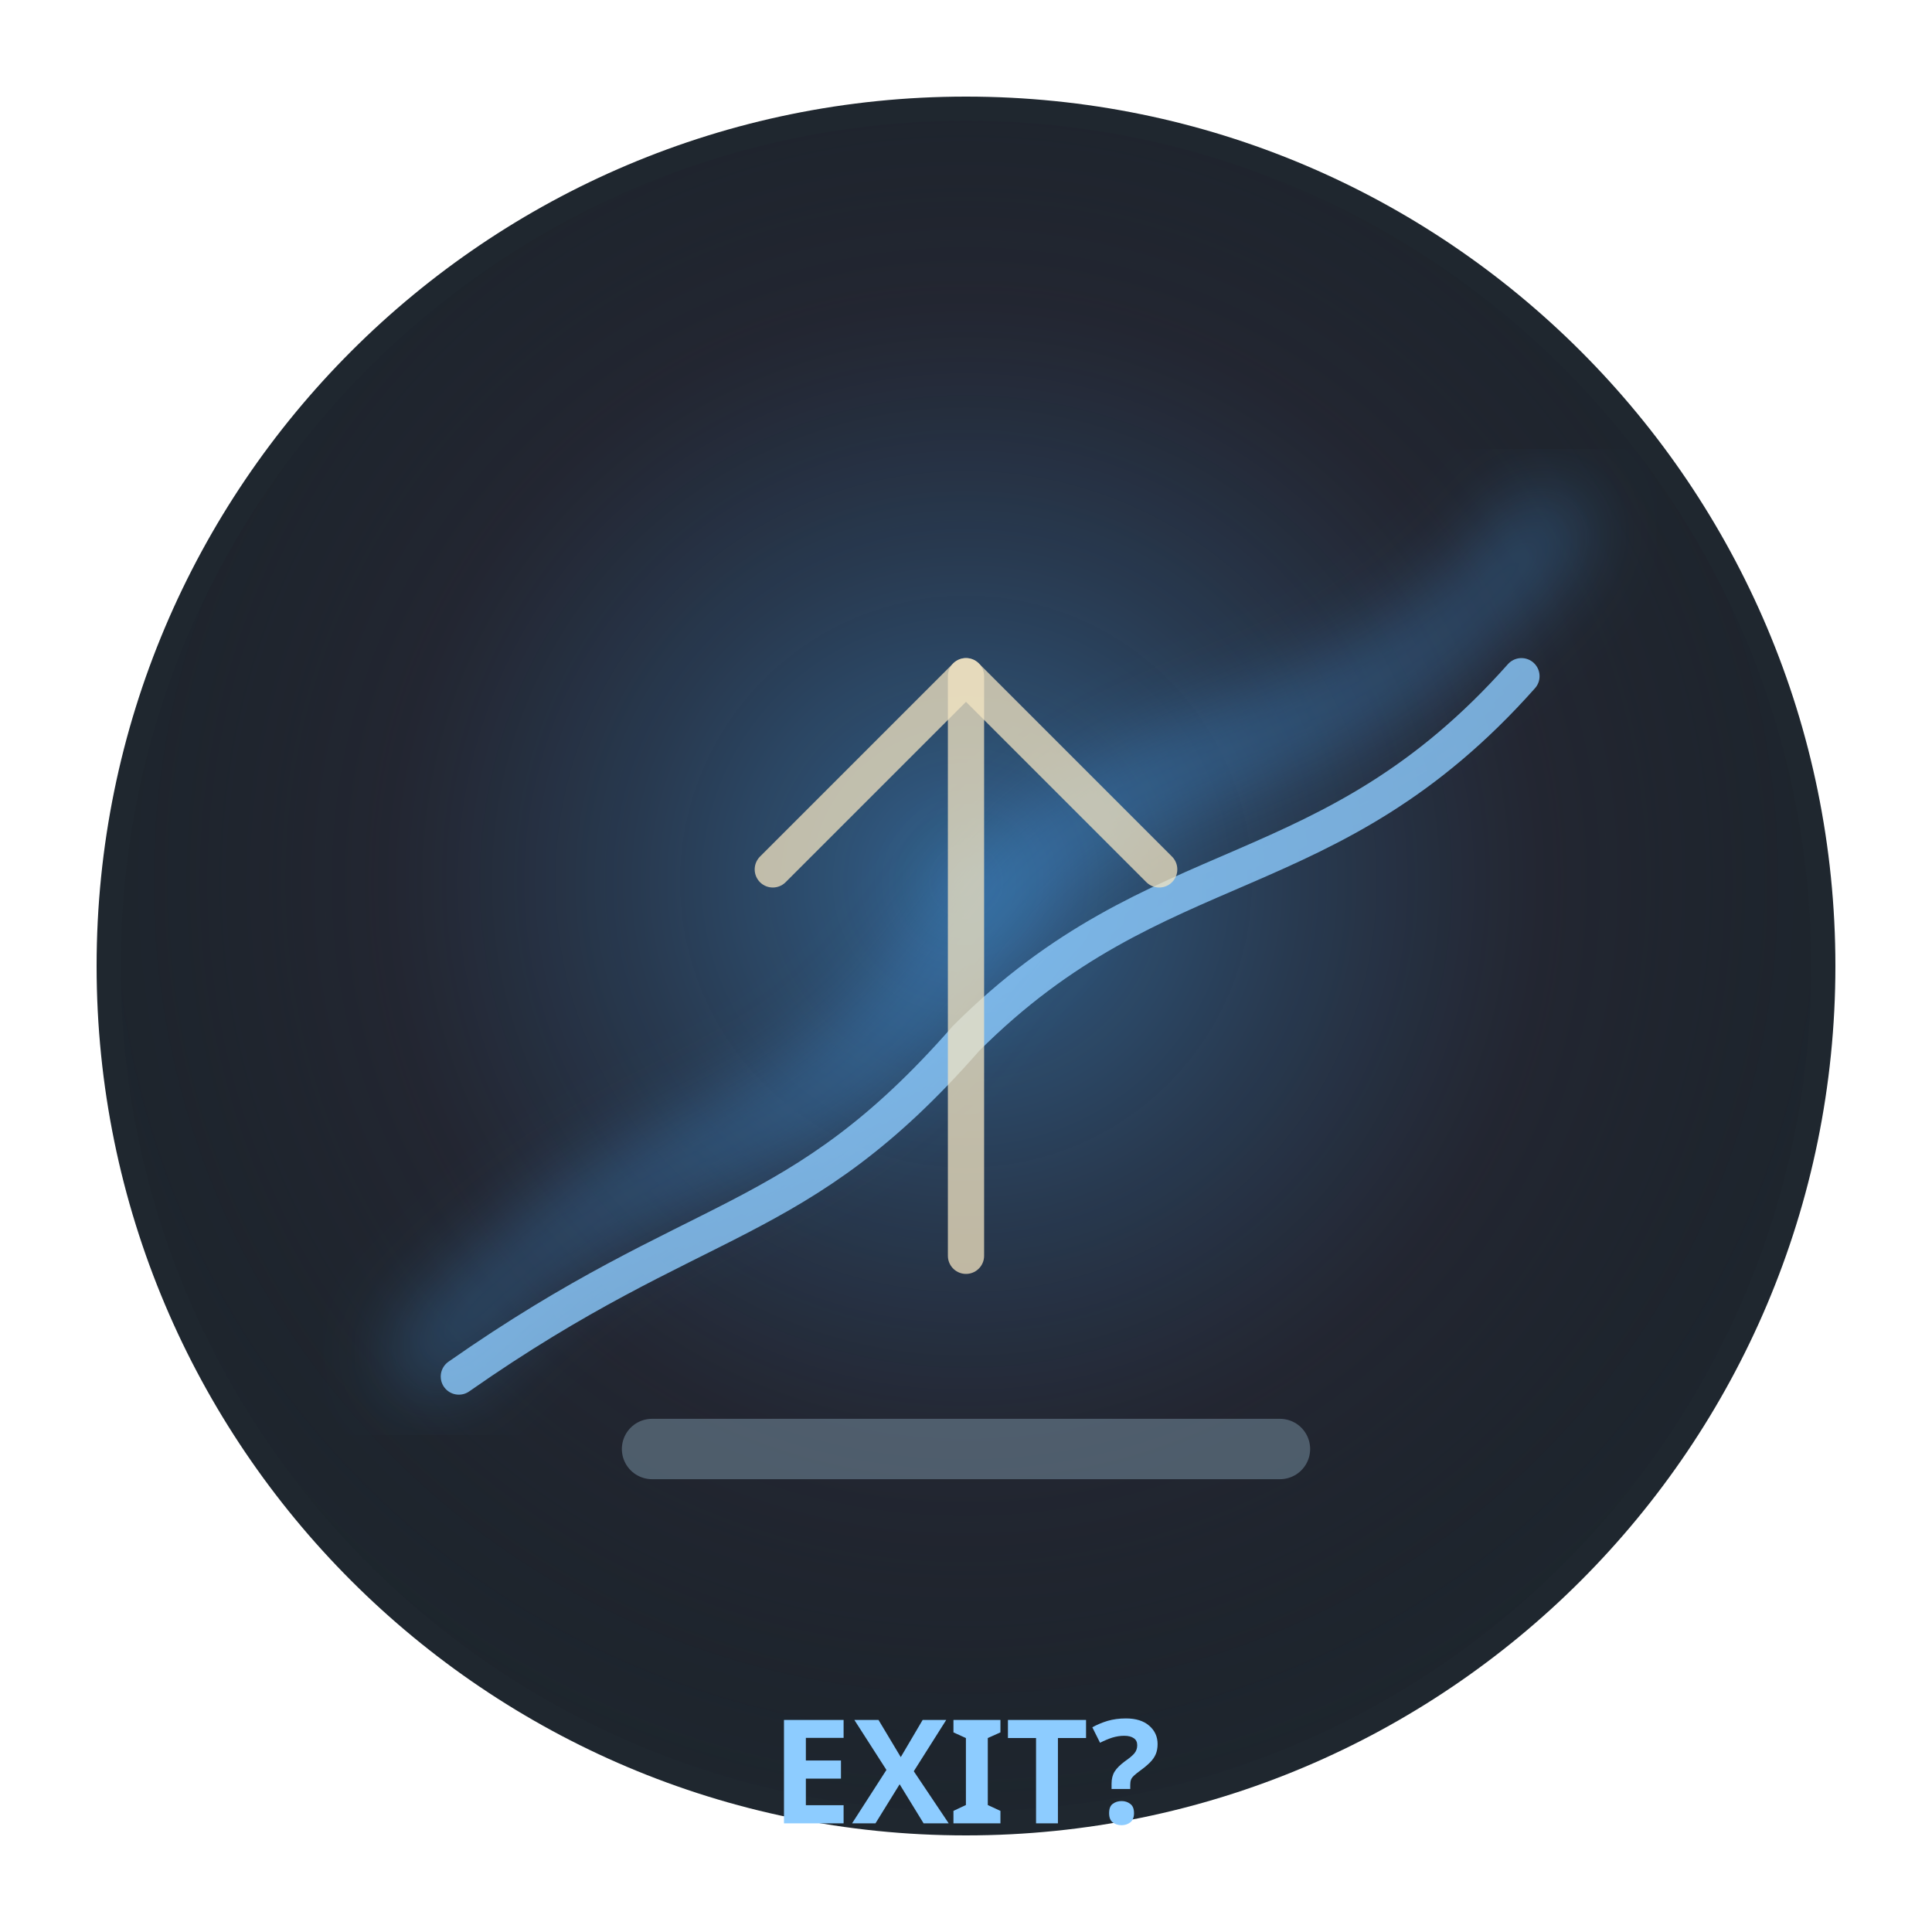
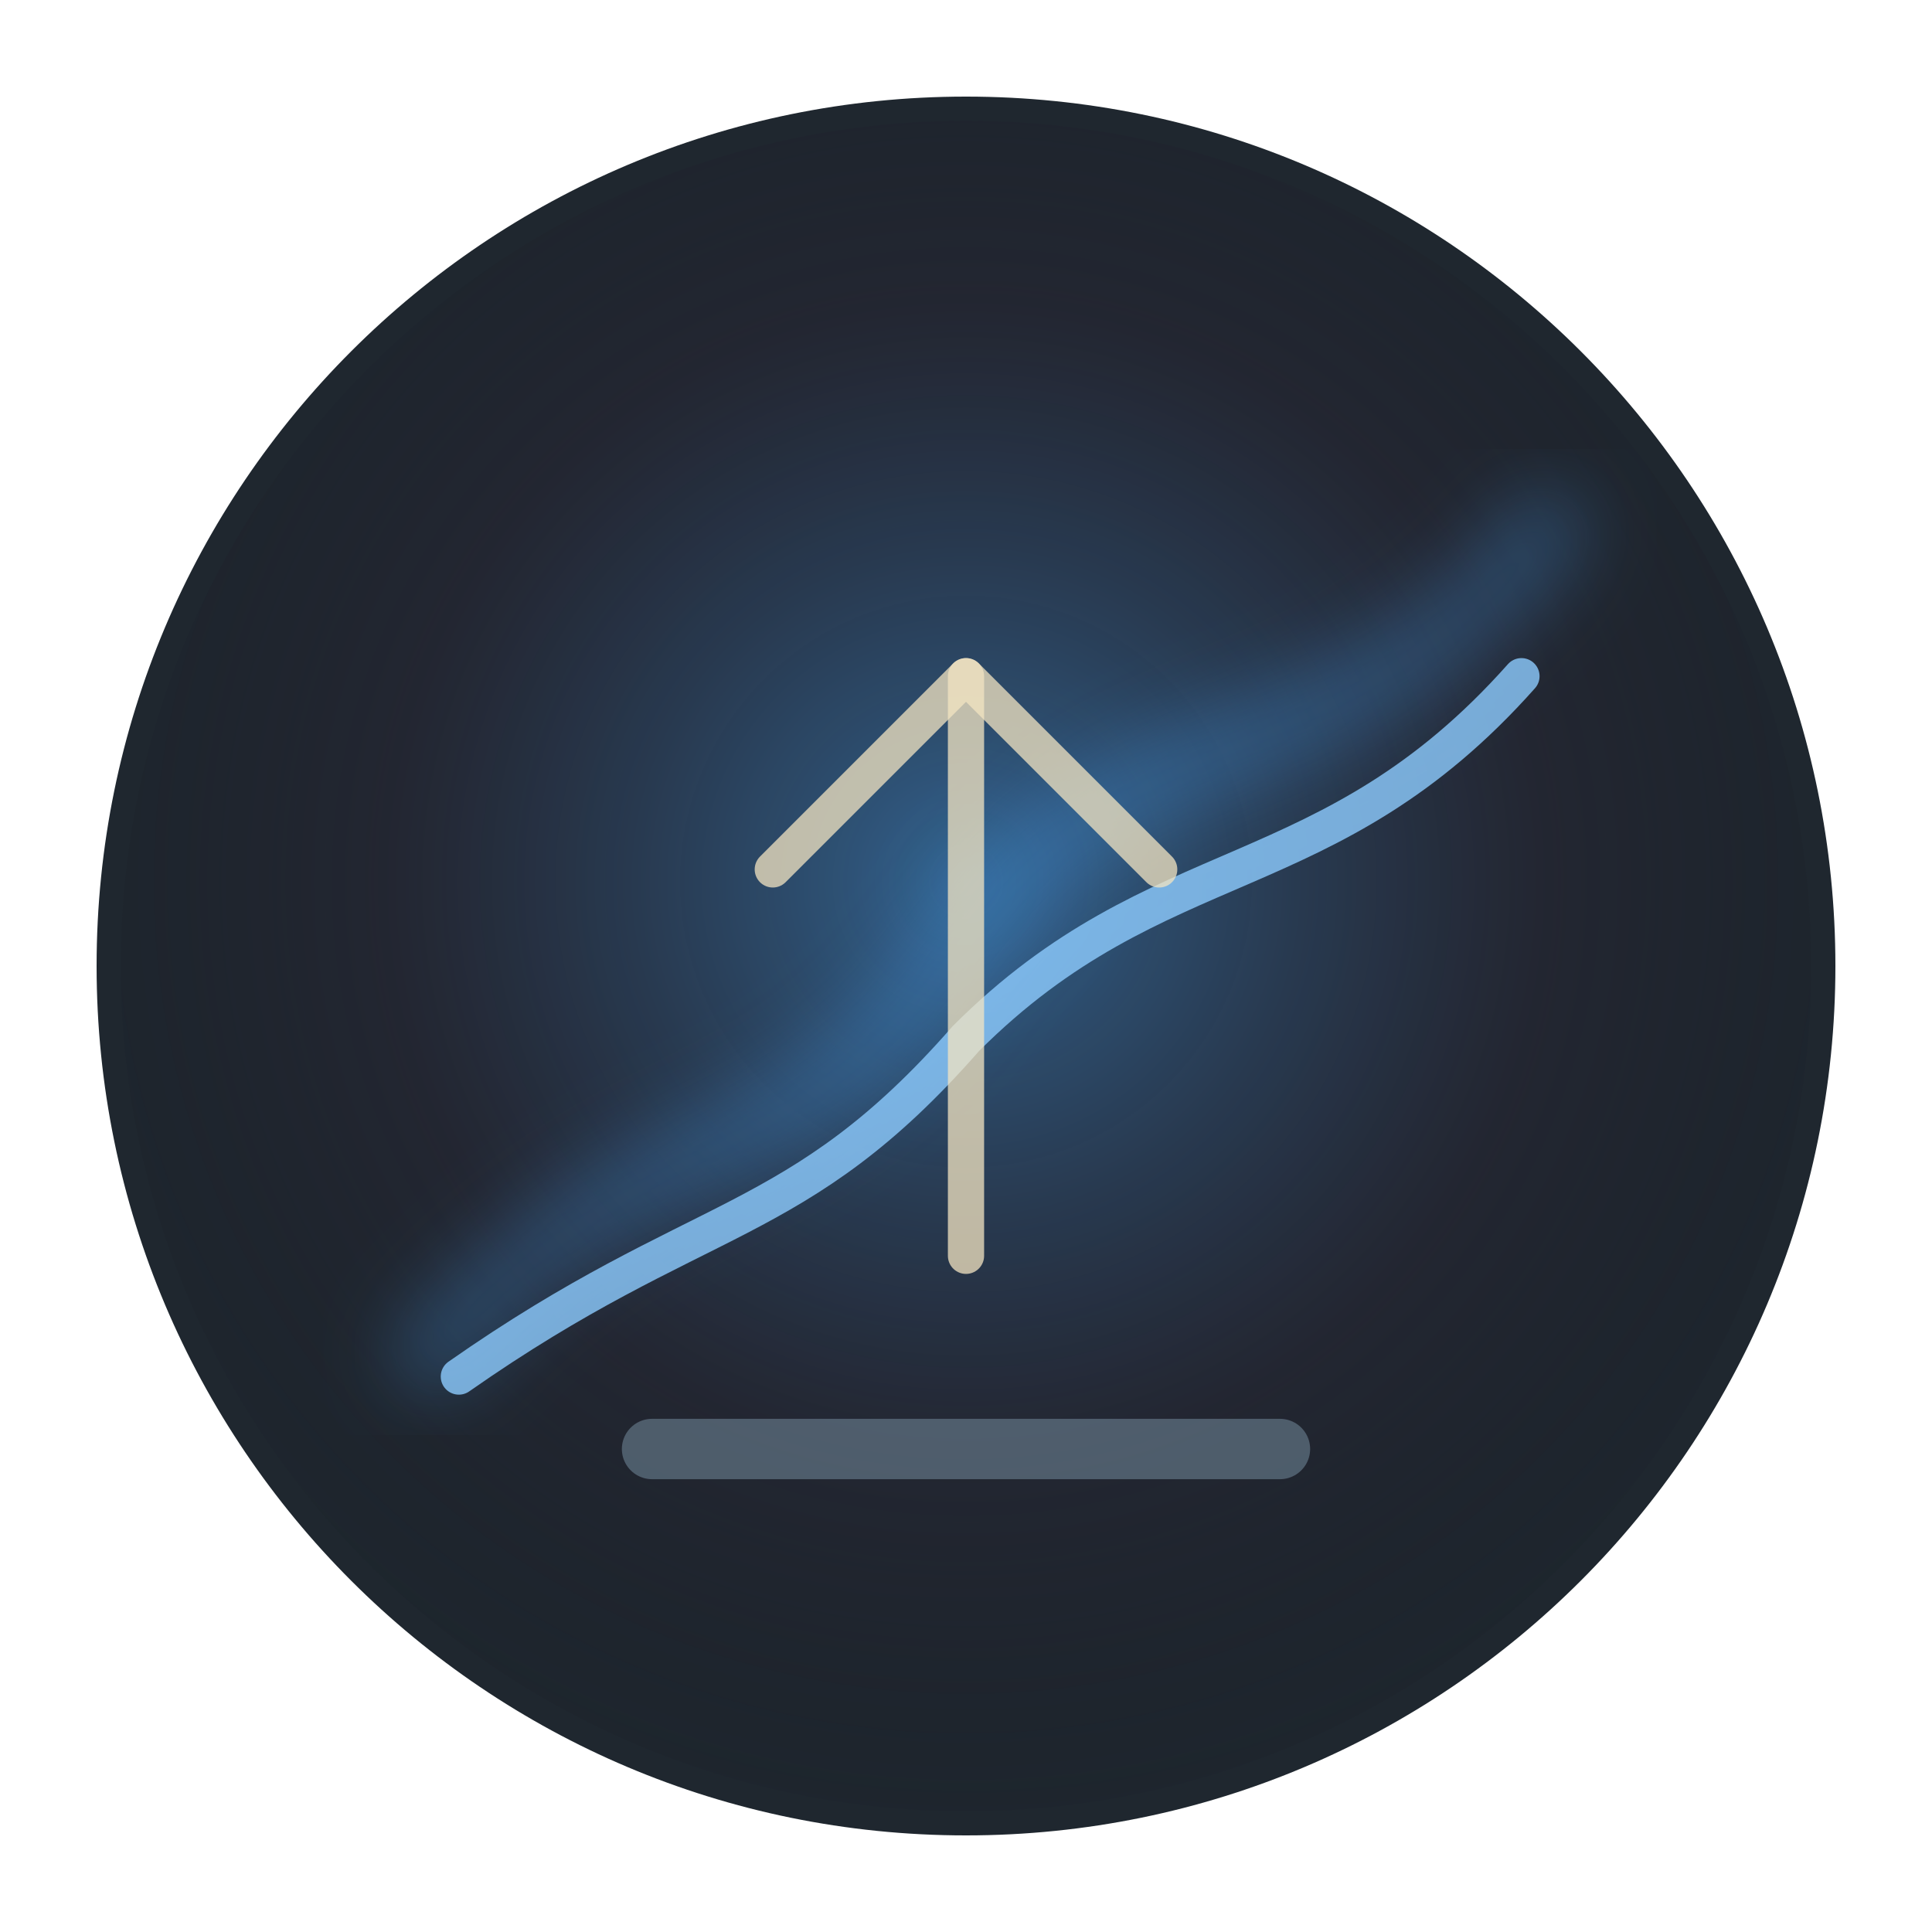
<svg xmlns="http://www.w3.org/2000/svg" width="160" height="160" viewBox="0 0 160 160" role="img" aria-label="Fogged exit surface">
  <defs>
    <radialGradient id="fog" cx="50%" cy="45%" r="62%">
      <stop offset="0" stop-color="#48a8ff" stop-opacity="0.46" />
      <stop offset="0.55" stop-color="#2d2438" stop-opacity="0.28" />
      <stop offset="1" stop-color="#050b10" stop-opacity="0" />
    </radialGradient>
    <filter id="blur">
      <feGaussianBlur stdDeviation="3" />
    </filter>
  </defs>
  <circle cx="80" cy="80" r="72" fill="#071018" opacity="0.9" />
  <circle cx="80" cy="80" r="70" fill="url(#fog)" />
  <path d="M36 112 C54 92 66 98 80 78 C94 58 110 66 128 44" fill="none" stroke="#48a8ff" stroke-width="7" stroke-linecap="round" opacity="0.26" filter="url(#blur)" />
  <path d="M38 114 C58 100 66 102 80 86 C96 70 110 74 126 56" fill="none" stroke="#8dccff" stroke-width="3" stroke-linecap="round" opacity="0.8" />
  <path d="M54 120 L106 120" stroke="#6f8496" stroke-width="5" stroke-linecap="round" opacity="0.58" />
  <path d="M64 72 L80 56 L96 72" fill="none" stroke="#f3e4c2" stroke-width="3" stroke-linecap="round" stroke-linejoin="round" opacity="0.75" />
  <path d="M80 56 V104" stroke="#f3e4c2" stroke-width="3" stroke-linecap="round" opacity="0.75" />
-   <text x="80" y="151" text-anchor="middle" fill="#8dccff" font-family="system-ui, sans-serif" font-size="12" font-weight="700">EXIT?</text>
</svg>
